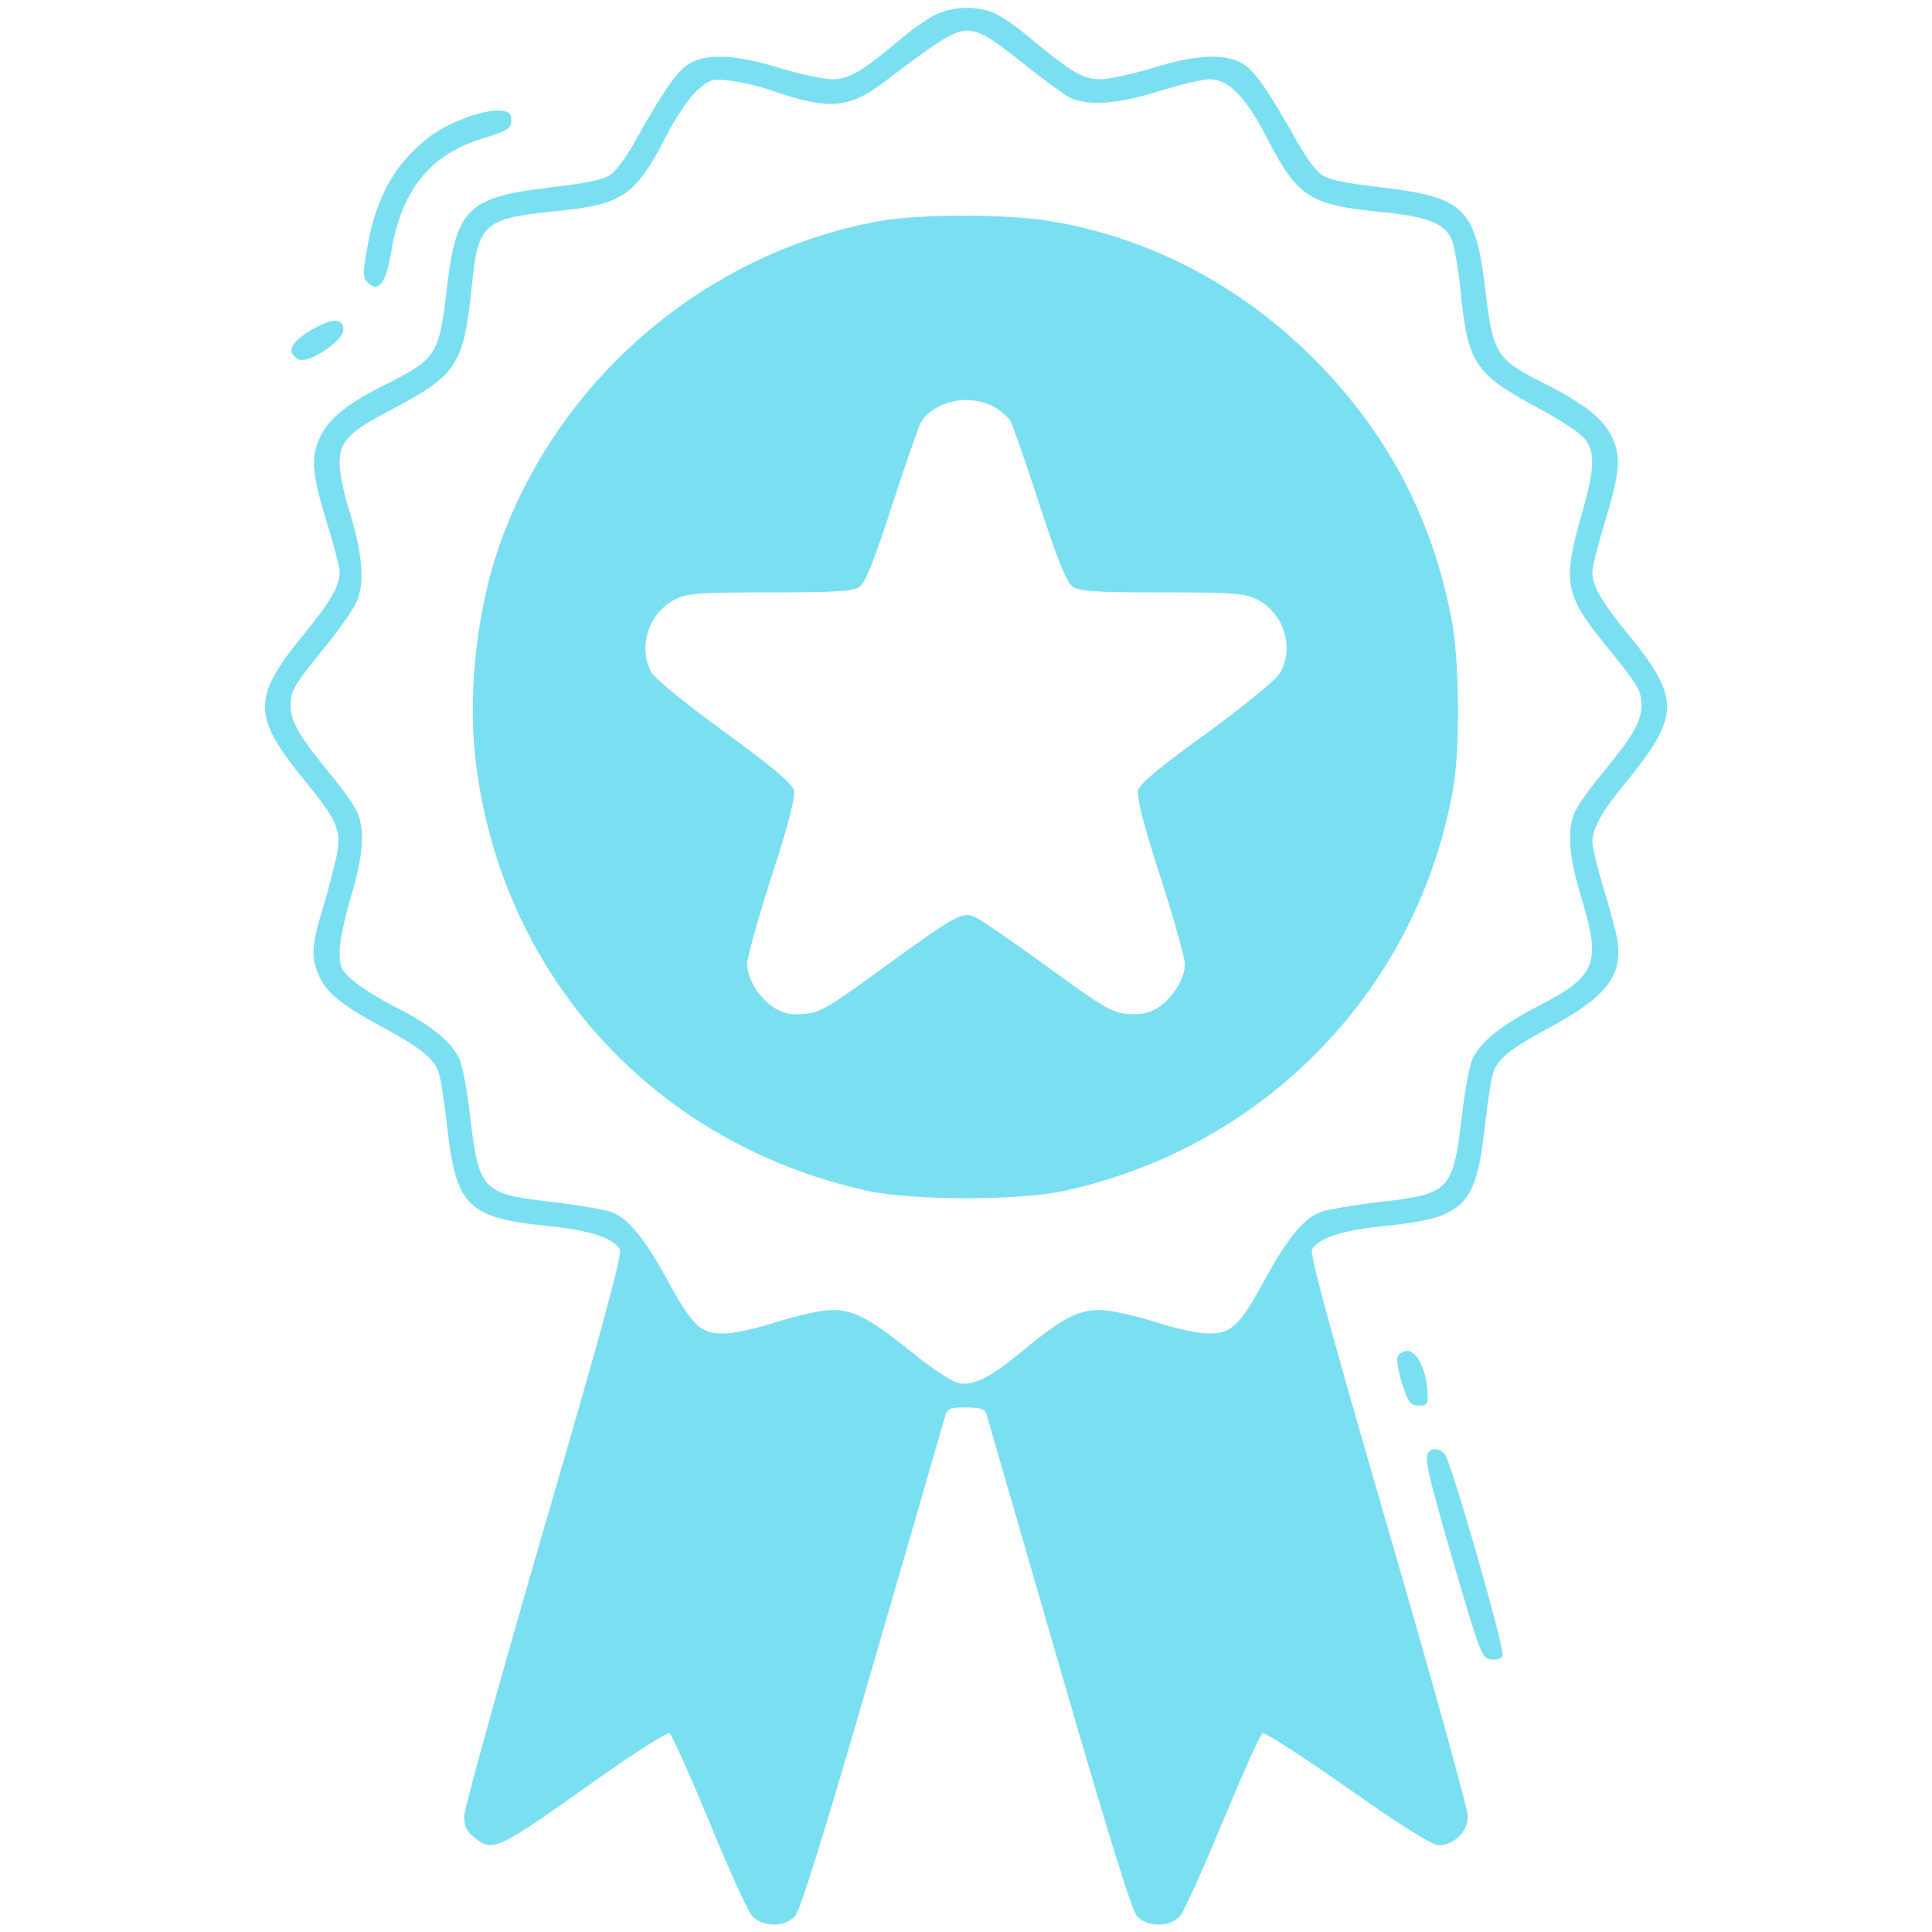
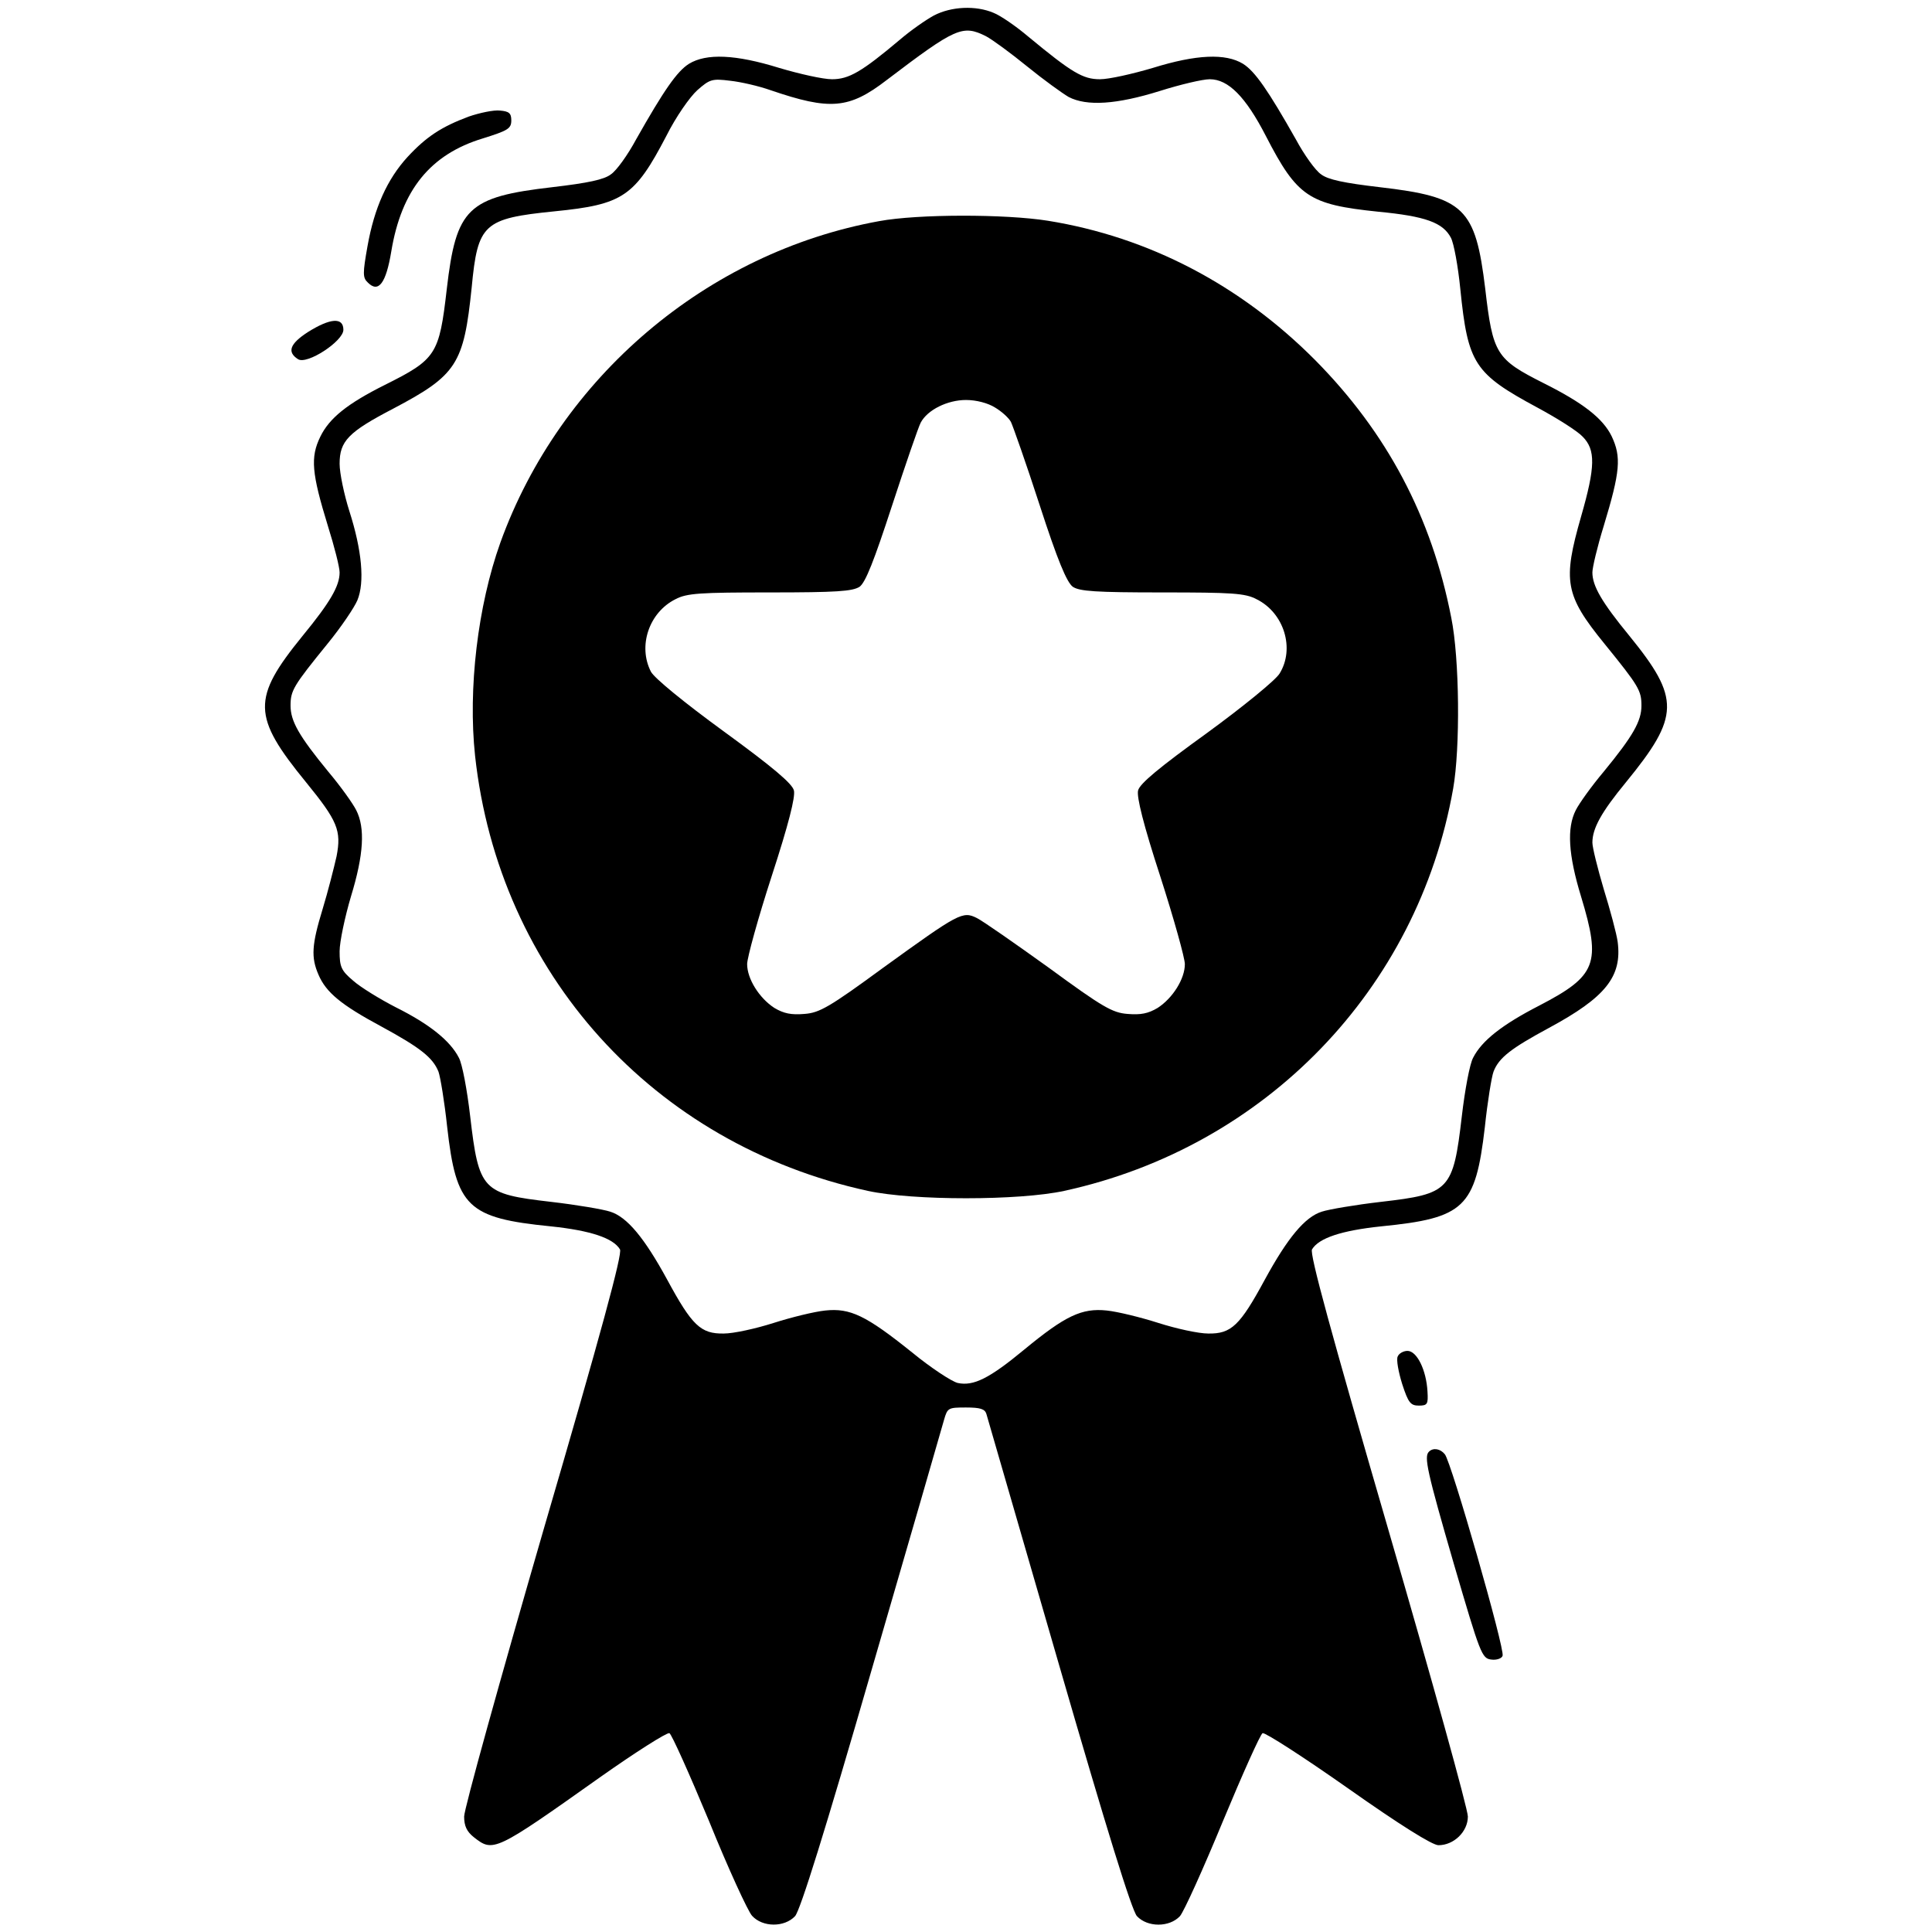
<svg xmlns="http://www.w3.org/2000/svg" version="1.0" width="512pt" height="512pt" viewBox="0 0 512 512" preserveAspectRatio="xMidYMid meet">
-   <g transform="translate(0,512) scale(0.1,-0.1)" fill="#7BDFF2" stroke="none">
+   <g transform="translate(0,512) scale(0.1,-0.1)" fill="" stroke="none">
    <path d="M2475 5079 c-22 -12 -62 -40 -90 -64 -101 -85 -135 -105 -180 -105 -24 0 -86 14 -140 30 -116 36 -193 39 -239 11 -32 -20 -67 -71 -140 -200 -22 -41 -52 -83 -67 -93 -18 -14 -61 -23 -155 -34 -225 -26 -255 -55 -280 -270 -20 -174 -28 -186 -164 -254 -100 -50 -147 -88 -171 -137 -27 -55 -23 -97 20 -237 17 -54 31 -109 31 -123 0 -36 -25 -79 -98 -168 -135 -166 -134 -213 9 -388 84 -103 94 -128 81 -196 -7 -31 -23 -94 -37 -140 -29 -95 -31 -128 -11 -174 20 -47 60 -80 166 -137 105 -57 137 -83 152 -120 5 -14 16 -80 23 -146 24 -213 54 -242 275 -264 105 -11 165 -31 183 -61 7 -11 -50 -221 -202 -741 -116 -400 -211 -742 -211 -762 0 -25 7 -40 26 -55 51 -40 55 -39 334 159 95 67 177 119 184 117 6 -3 53 -108 105 -233 51 -126 103 -239 114 -251 28 -31 86 -31 114 -1 14 16 79 224 203 653 101 347 187 645 192 663 9 31 11 32 58 32 38 0 50 -4 54 -17 3 -10 89 -308 192 -663 128 -442 193 -652 207 -668 28 -30 86 -30 114 0 11 13 62 126 114 252 52 125 99 230 105 233 7 2 108 -63 226 -146 139 -98 224 -151 240 -151 41 0 78 36 78 76 0 20 -95 362 -211 761 -152 523 -209 731 -202 742 18 30 78 50 183 61 221 22 250 49 275 263 7 67 18 134 23 147 14 37 47 62 147 116 150 81 194 136 182 228 -3 22 -20 85 -37 140 -16 54 -30 110 -30 123 0 38 24 81 89 160 143 175 144 222 9 388 -73 89 -98 132 -98 168 0 13 13 68 30 123 44 145 47 183 21 238 -23 47 -75 88 -181 141 -125 63 -134 77 -154 250 -26 214 -55 243 -280 269 -94 11 -137 20 -155 34 -15 10 -45 52 -67 93 -73 129 -108 180 -140 200 -46 28 -123 25 -239 -11 -54 -16 -116 -30 -140 -30 -45 0 -74 17 -190 113 -33 28 -74 56 -92 63 -47 20 -112 17 -158 -7z m138 -55 c17 -9 66 -45 109 -80 43 -35 93 -71 110 -81 48 -25 127 -20 242 16 54 17 113 31 132 31 49 0 95 -46 149 -151 83 -161 114 -181 297 -200 126 -12 172 -29 193 -69 8 -15 19 -76 25 -136 20 -198 37 -224 204 -314 52 -28 106 -62 120 -77 35 -35 34 -80 -4 -212 -49 -171 -43 -208 62 -337 91 -112 98 -124 98 -164 0 -41 -22 -80 -100 -175 -32 -38 -65 -84 -74 -102 -24 -47 -20 -118 14 -229 54 -178 41 -210 -111 -289 -99 -51 -152 -93 -175 -138 -9 -16 -22 -86 -30 -155 -23 -197 -32 -206 -214 -227 -69 -8 -139 -20 -157 -26 -45 -14 -91 -70 -151 -180 -66 -122 -89 -144 -150 -143 -26 0 -85 13 -132 28 -47 15 -108 30 -137 33 -66 7 -110 -14 -218 -103 -93 -77 -135 -98 -177 -89 -16 4 -71 40 -121 81 -122 98 -164 118 -230 111 -29 -3 -90 -18 -137 -33 -47 -15 -106 -28 -132 -28 -61 -1 -84 21 -150 143 -60 110 -106 166 -151 180 -18 6 -88 18 -157 26 -182 21 -191 30 -214 227 -8 69 -21 139 -30 155 -23 45 -78 89 -166 133 -43 22 -95 54 -114 71 -32 27 -36 37 -36 78 0 25 14 91 30 145 34 111 38 182 14 229 -9 18 -42 64 -74 102 -78 95 -100 134 -100 175 0 40 7 52 98 164 36 44 71 96 79 115 20 48 12 133 -21 236 -14 44 -26 101 -26 126 0 60 23 84 142 146 169 89 187 118 208 321 16 169 31 183 220 202 181 18 212 39 296 200 25 50 62 103 82 121 33 29 39 31 87 25 28 -3 76 -14 107 -25 158 -54 208 -50 308 27 183 139 201 147 263 116z" />
    <path d="M2330 4534 c-457 -83 -846 -414 -1004 -852 -60 -168 -86 -387 -67 -565 63 -576 472 -1029 1041 -1153 120 -26 400 -26 520 0 533 116 937 534 1031 1066 19 107 17 345 -5 453 -52 267 -170 490 -361 683 -198 199 -441 326 -708 369 -113 18 -344 18 -447 -1z m307 -494 c17 -10 36 -27 42 -38 5 -10 40 -109 76 -220 48 -148 72 -205 88 -217 18 -12 60 -15 237 -15 185 0 220 -2 250 -18 73 -36 102 -131 61 -197 -10 -17 -97 -88 -193 -158 -126 -91 -178 -134 -182 -152 -4 -17 14 -90 59 -228 36 -112 65 -216 65 -232 0 -39 -32 -90 -72 -116 -25 -15 -45 -19 -80 -16 -40 3 -66 18 -208 122 -89 64 -175 124 -191 132 -38 19 -47 14 -249 -132 -142 -104 -168 -119 -208 -122 -35 -3 -55 1 -80 16 -40 26 -72 77 -72 116 0 17 29 122 65 233 45 138 63 210 59 227 -4 18 -56 62 -185 156 -107 78 -185 142 -194 159 -35 68 -5 157 65 192 30 16 65 18 250 18 178 0 219 3 238 15 16 12 38 68 86 215 36 110 70 209 76 220 18 34 71 60 120 60 27 0 58 -8 77 -20z" />
    <path d="M1242 4811 c-72 -27 -112 -53 -162 -107 -54 -59 -88 -135 -106 -236 -13 -73 -13 -84 1 -97 28 -28 48 -2 62 83 27 163 104 257 242 299 67 21 76 26 76 48 0 19 -6 24 -30 26 -16 2 -54 -6 -83 -16z" />
    <path d="M816 4240 c-48 -31 -56 -53 -26 -72 24 -15 120 48 120 78 0 34 -35 31 -94 -6z" />
    <path d="M3704 1525 c-4 -8 2 -41 12 -73 16 -49 22 -57 44 -57 23 0 25 4 23 37 -3 57 -28 108 -53 108 -11 0 -23 -7 -26 -15z" />
    <path d="M3787 1273 c-14 -13 -5 -53 66 -298 70 -239 74 -250 99 -253 14 -2 28 3 30 10 7 16 -136 514 -153 534 -12 15 -31 18 -42 7z" />
  </g>
</svg>
